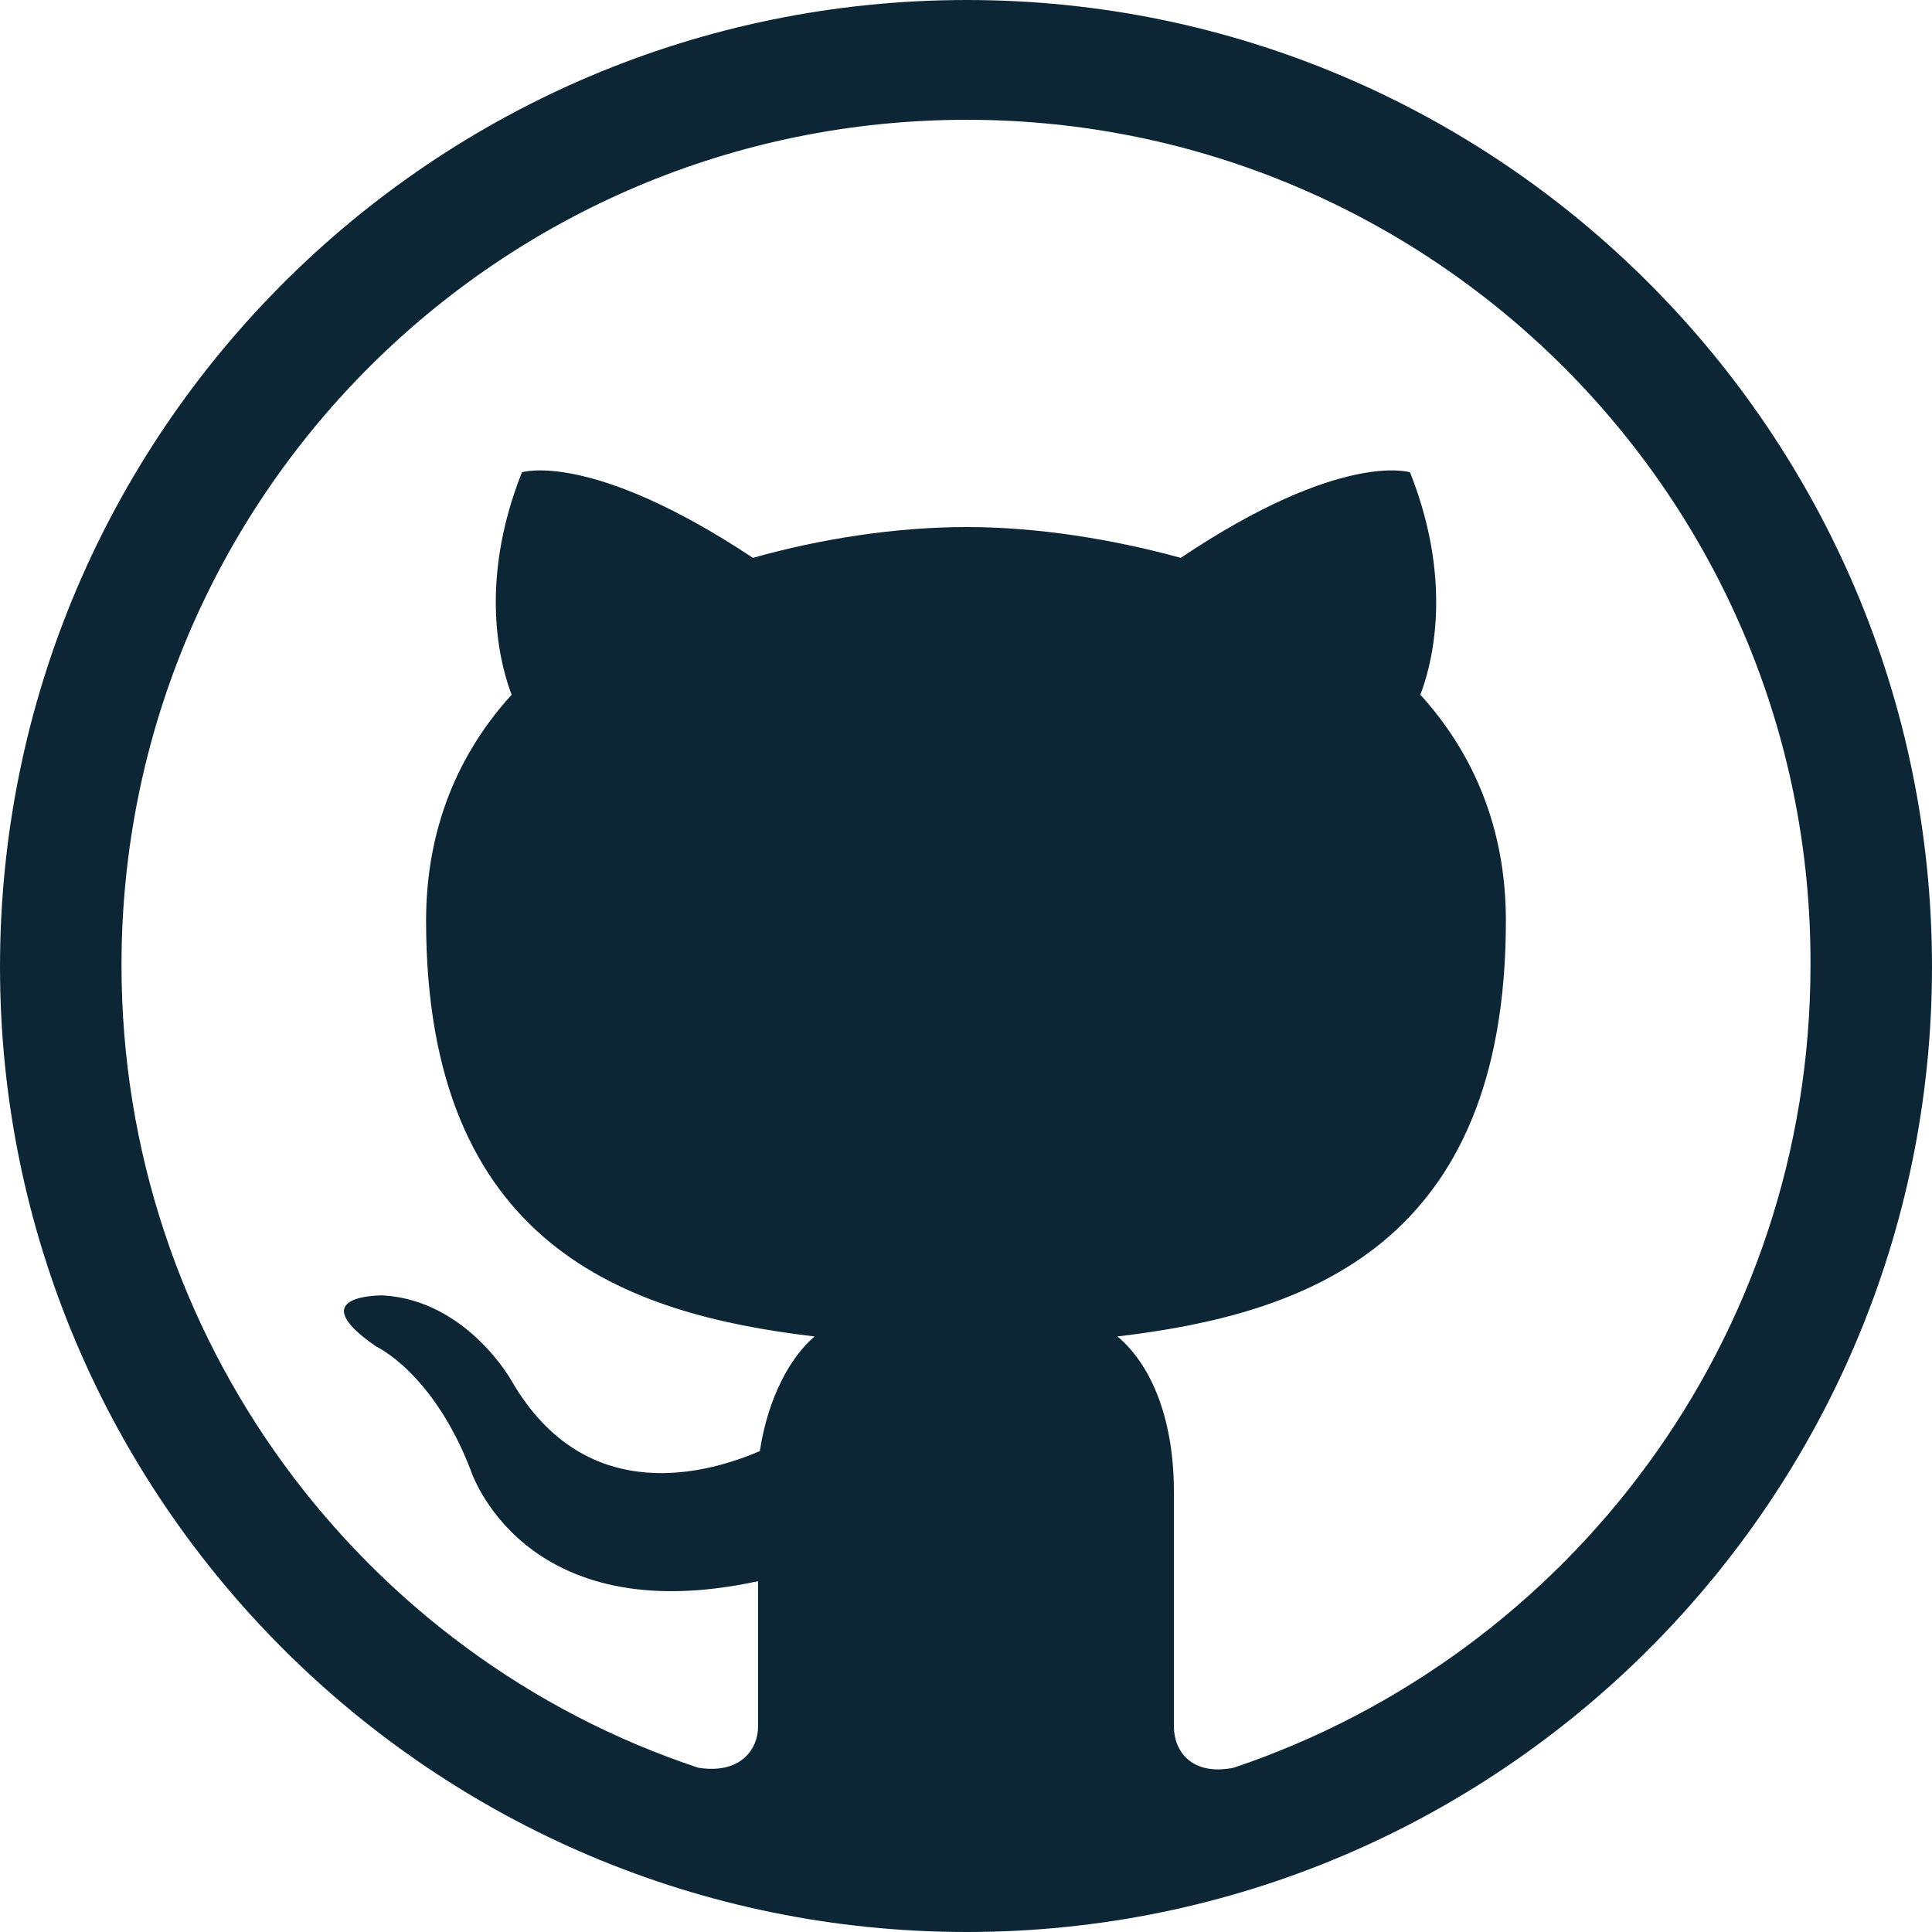
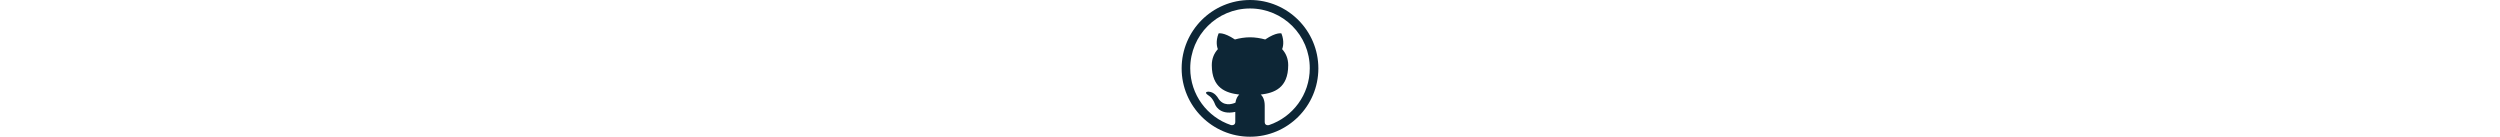
- <svg xmlns="http://www.w3.org/2000/svg" enable-background="new 0 0 28 28" height="512px" id="Layer_1" version="1.1" viewBox="0 0 512 512" width="512px" xml:space="preserve">
+ <svg xmlns="http://www.w3.org/2000/svg" enable-background="new 0 0 28 28" height="28px" id="Layer_1" version="1.1" viewBox="0 0 512 512" width="512px" xml:space="preserve">
  <g>
    <path clip-rule="evenodd" d="M296.133,354.174c49.885-5.891,102.942-24.029,102.942-110.192   c0-24.49-8.624-44.448-22.67-59.869c2.266-5.89,9.515-28.114-2.734-58.947c0,0-18.139-5.898-60.759,22.669   c-18.139-4.983-38.09-8.163-56.682-8.163c-19.053,0-39.011,3.18-56.697,8.163c-43.082-28.567-61.22-22.669-61.22-22.669   c-12.241,30.833-4.983,53.057-2.718,58.947c-14.061,15.42-22.677,35.379-22.677,59.869c0,86.163,53.057,104.301,102.942,110.192   c-6.344,5.452-12.241,15.873-14.507,30.387c-12.702,5.438-45.808,15.873-65.758-18.592c0,0-11.795-21.31-34.012-22.669   c0,0-22.224-0.453-1.813,13.592c0,0,14.96,6.812,24.943,32.653c0,0,13.6,43.089,76.179,29.48v38.543   c0,5.906-4.53,12.702-15.865,10.89C96.139,438.977,32.2,354.626,32.2,255.77c0-123.807,100.216-224.022,224.03-224.022   c123.347,0,224.023,100.216,223.57,224.022c0,98.856-63.946,182.754-152.828,212.688c-11.342,2.266-15.873-4.53-15.873-10.89   V395.45C311.1,374.577,304.288,360.985,296.133,354.174L296.133,354.174z M512,256.23C512,114.73,397.263,0,256.23,0   C114.73,0,0,114.73,0,256.23C0,397.263,114.73,512,256.23,512C397.263,512,512,397.263,512,256.23L512,256.23z" fill="#0D2636" fill-rule="evenodd" />
  </g>
</svg>
